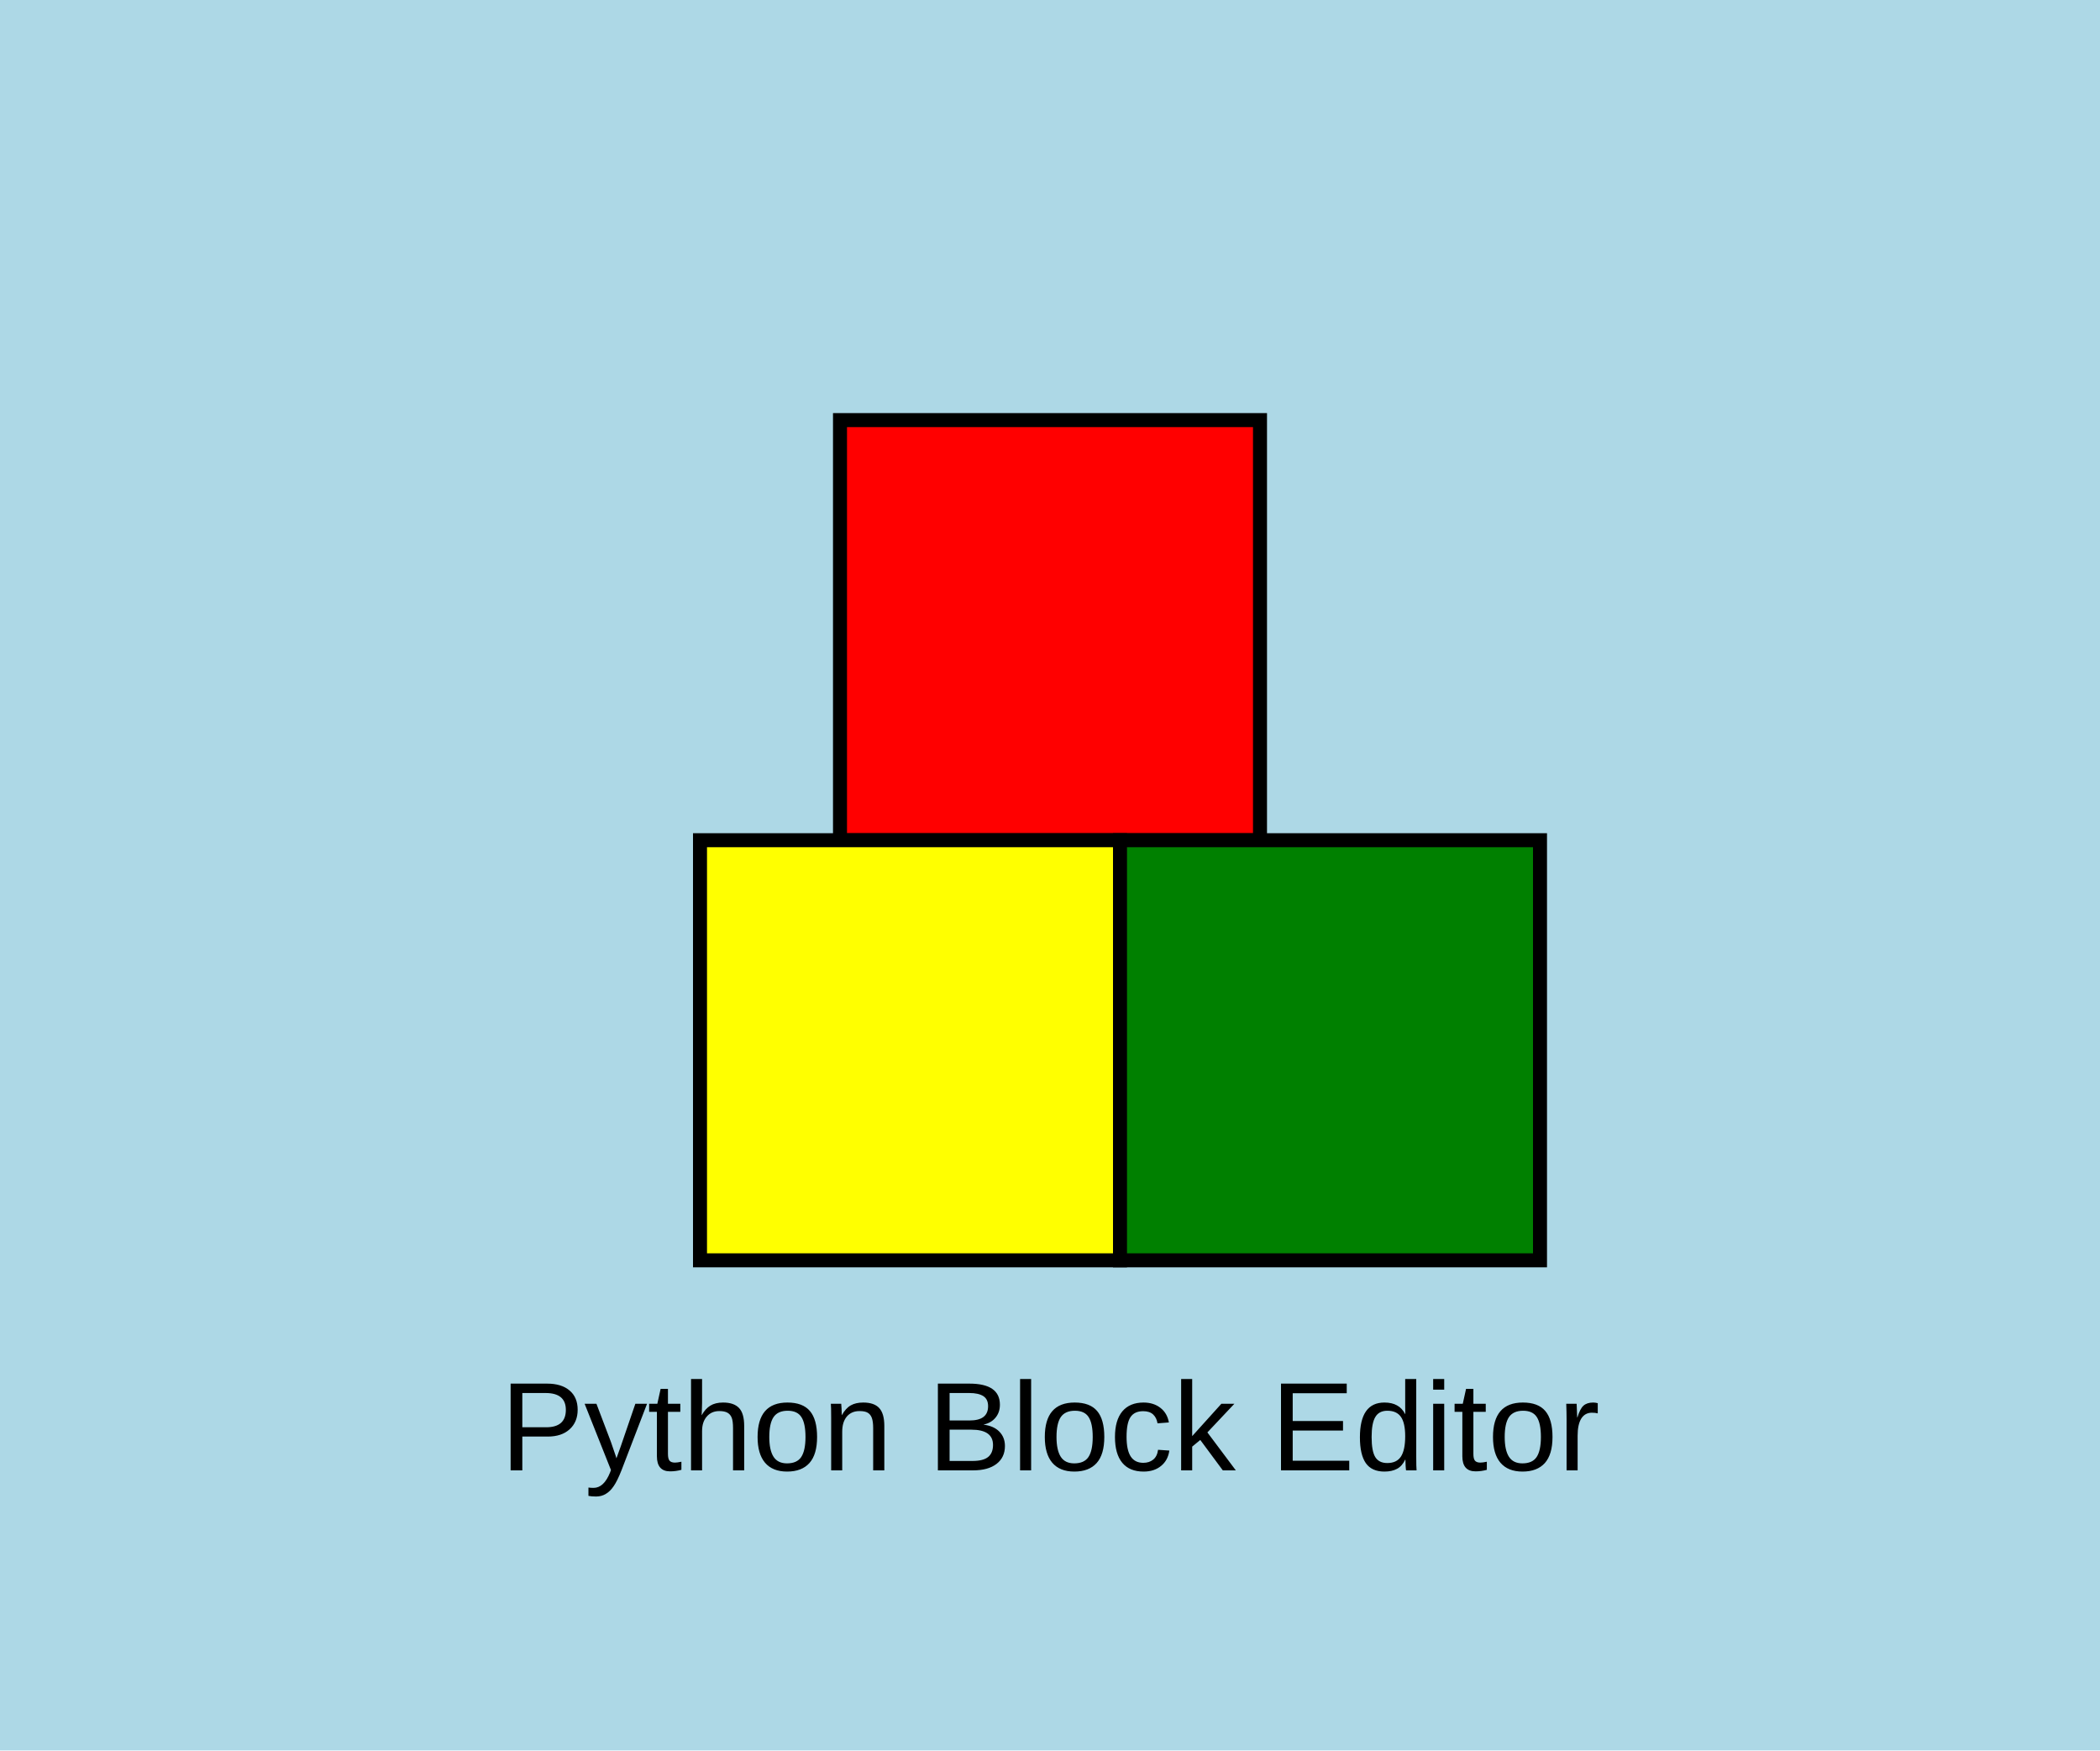
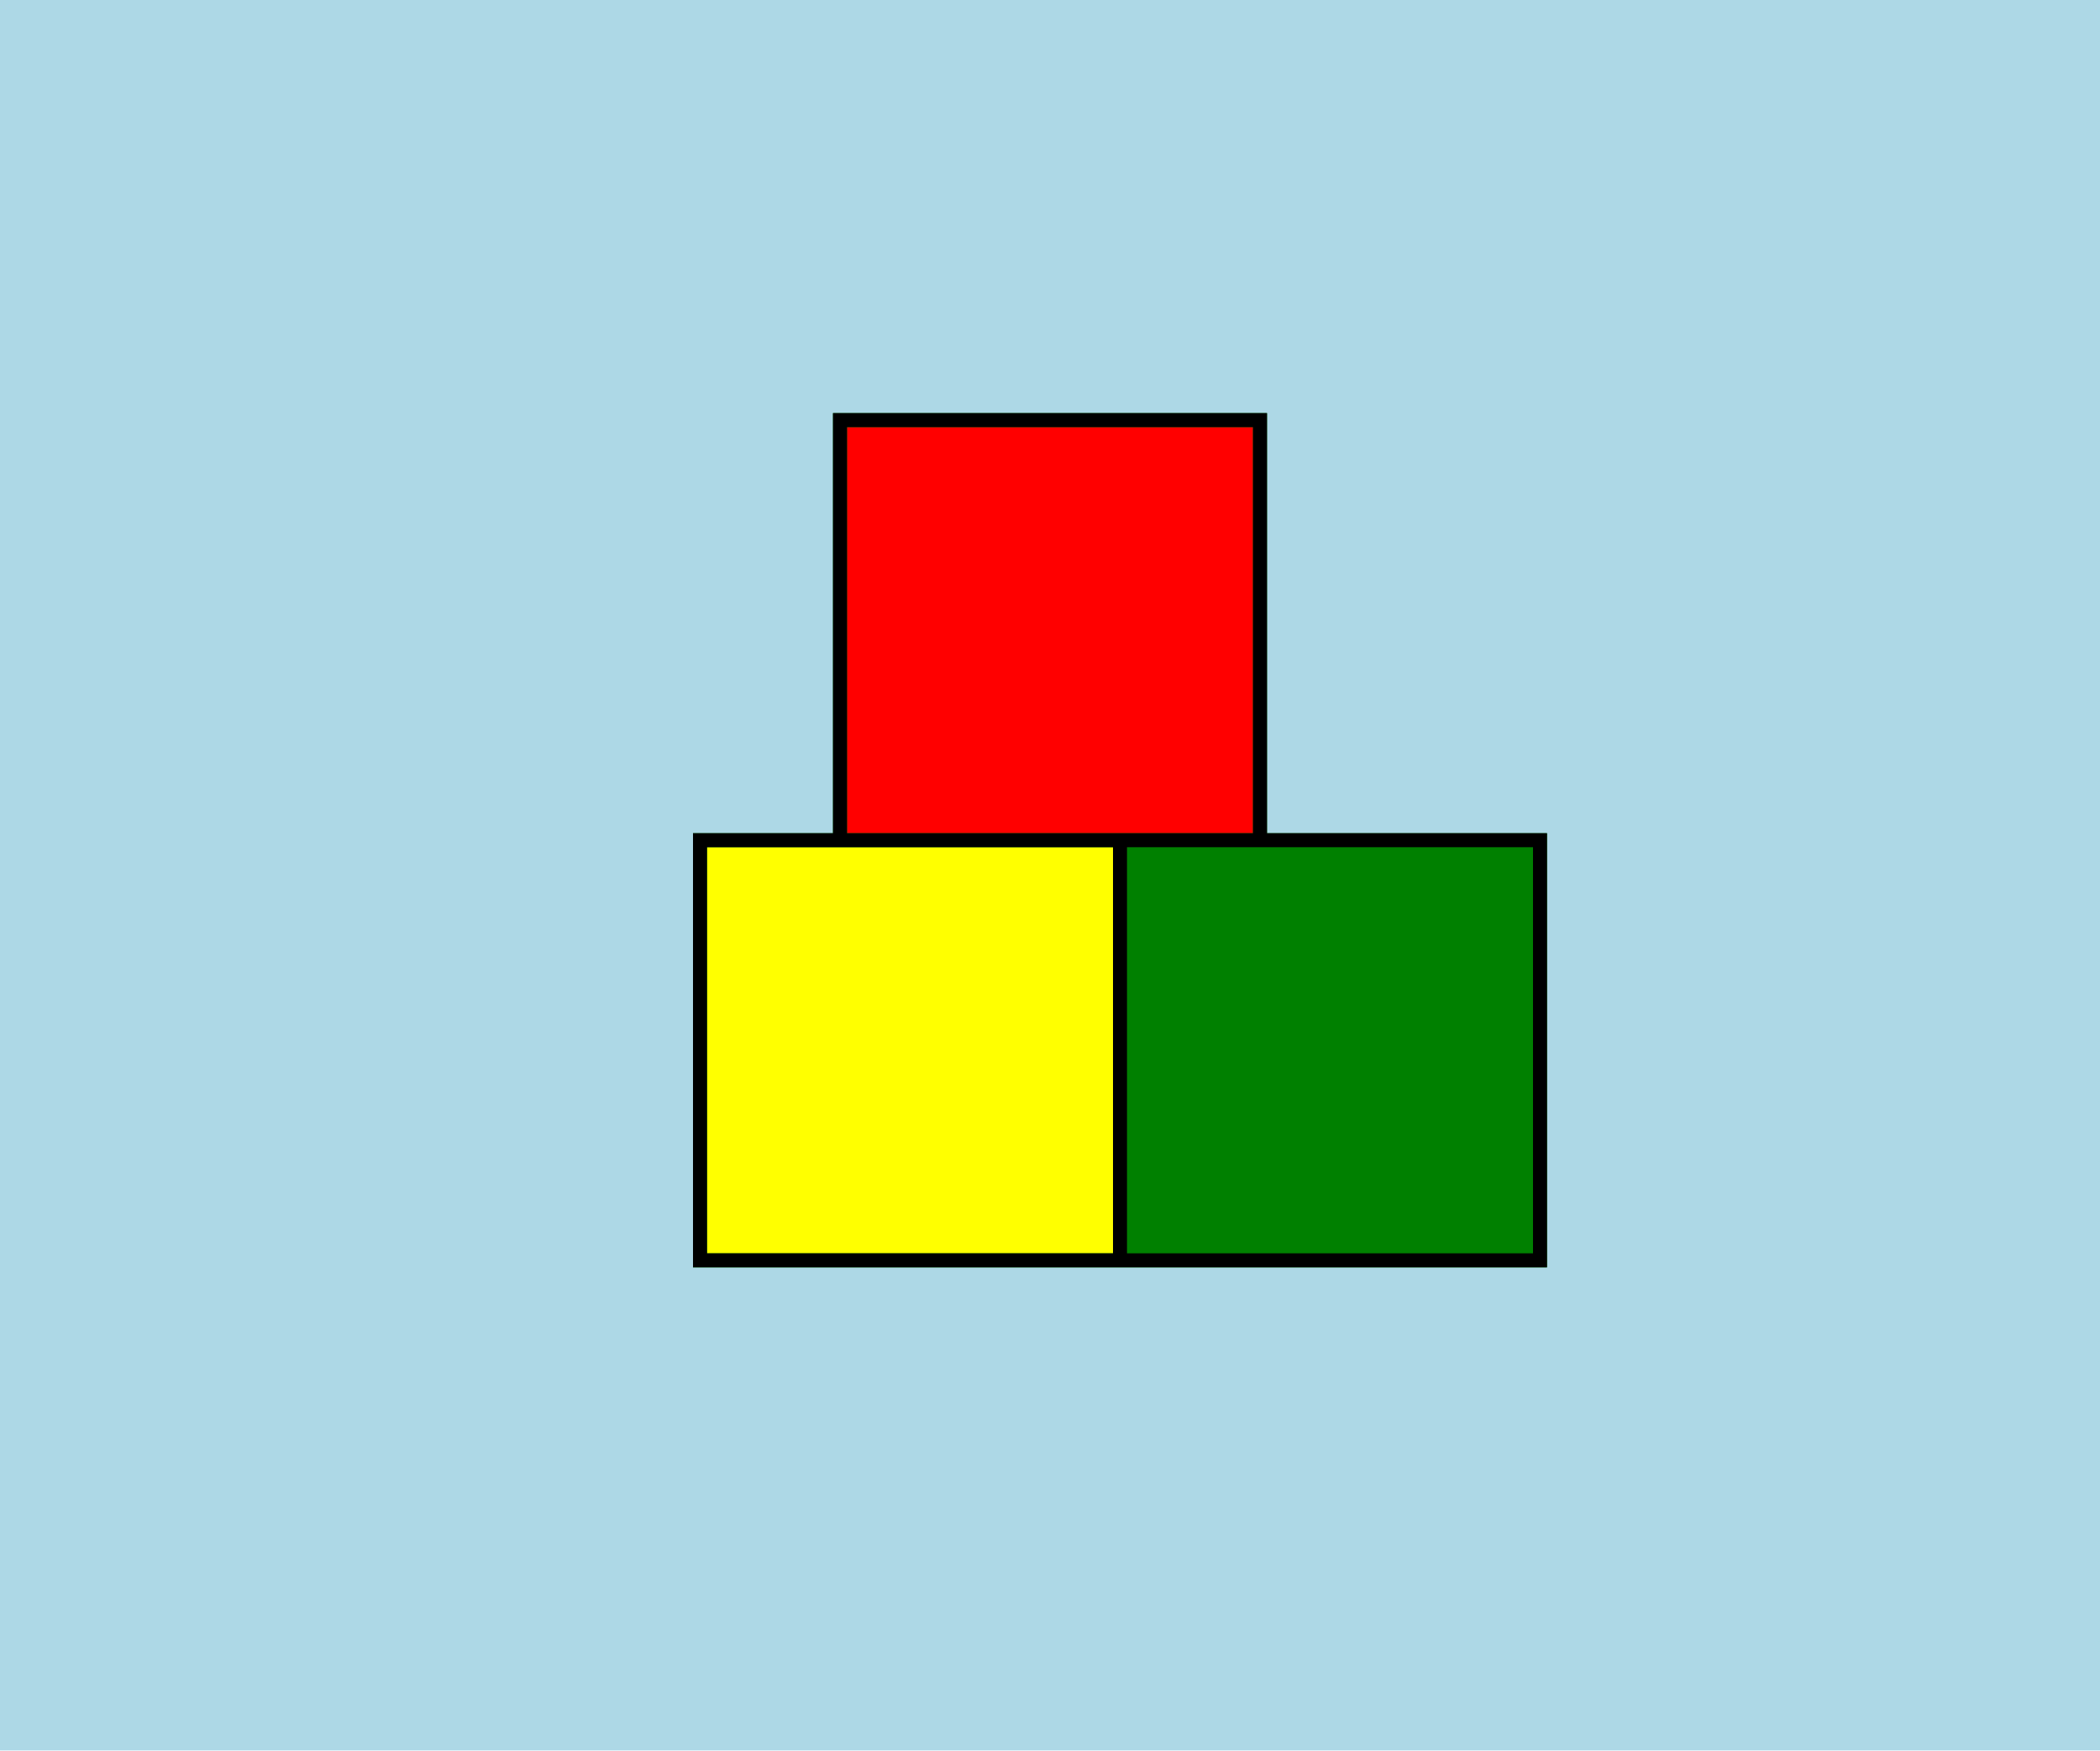
- <svg xmlns="http://www.w3.org/2000/svg" width="300" height="250">
-   <rect x="0" y="0" width="300" height="250" fill="lightblue" />
-   <rect x="120" y="60" width="60" height="60" fill="red" stroke="black" stroke-width="2" />
-   <rect x="100" y="120" width="60" height="60" fill="yellow" stroke="black" stroke-width="2" />
-   <rect x="160" y="120" width="60" height="60" fill="green" stroke="black" stroke-width="2" />
-   <text x="150" y="210" font-size="18" text-anchor="middle" fill="black" font-family="Arial">
-     Python Block Editor
-   </text>
+ <svg xmlns="http://www.w3.org/2000/svg" version="1.1" width="600" height="500">
+   <path d="M0 0 C198 0 396 0 600 0 C600 165 600 330 600 500 C402 500 204 500 0 500 C0 335 0 170 0 0 Z " fill="#ADD8E6" transform="translate(0,0)" />
+   <path d="M0 0 C40.92 0 81.84 0 124 0 C124 39.6 124 79.2 124 120 C150.4 120 176.8 120 204 120 C204 160.92 204 201.84 204 244 C123.48 244 42.96 244 -40 244 C-40 203.08 -40 162.16 -40 120 C-26.8 120 -13.6 120 0 120 C0 80.4 0 40.8 0 0 Z " fill="#008000" transform="translate(238,118)" />
+   <path d="M0 0 C38.28 0 76.56 0 116 0 C116 38.28 116 76.56 116 116 C77.72 116 39.44 116 0 116 C0 77.72 0 39.44 0 0 Z " fill="#FFFF00" transform="translate(202,242)" />
+   <path d="M0 0 C38.28 0 76.56 0 116 0 C116 38.28 116 76.56 116 116 C77.72 116 39.44 116 0 116 C0 77.72 0 39.44 0 0 Z " fill="#FF0000" transform="translate(242,122)" />
+   <path d="M0 0 C40.92 0 81.84 0 124 0 C124 39.6 124 79.2 124 120 C150.4 120 176.8 120 204 120 C204 160.92 204 201.84 204 244 C123.48 244 42.96 244 -40 244 C-40 203.08 -40 162.16 -40 120 C-26.8 120 -13.6 120 0 120 C0 80.4 0 40.8 0 0 Z M4 4 C4 42.28 4 80.56 4 120 C42.28 120 80.56 120 120 120 C120 81.72 120 43.44 120 4 C81.72 4 43.44 4 4 4 Z M-36 124 C-36 162.28 -36 200.56 -36 240 C2.28 240 40.56 240 80 240 C80 201.72 80 163.44 80 124 C41.72 124 3.44 124 -36 124 Z M84 124 C84 162.28 84 200.56 84 240 C122.28 240 160.56 240 200 240 C200 201.72 200 163.44 200 124 C161.72 124 123.44 124 84 124 Z " fill="#000000" transform="translate(238,118)" />
</svg>
